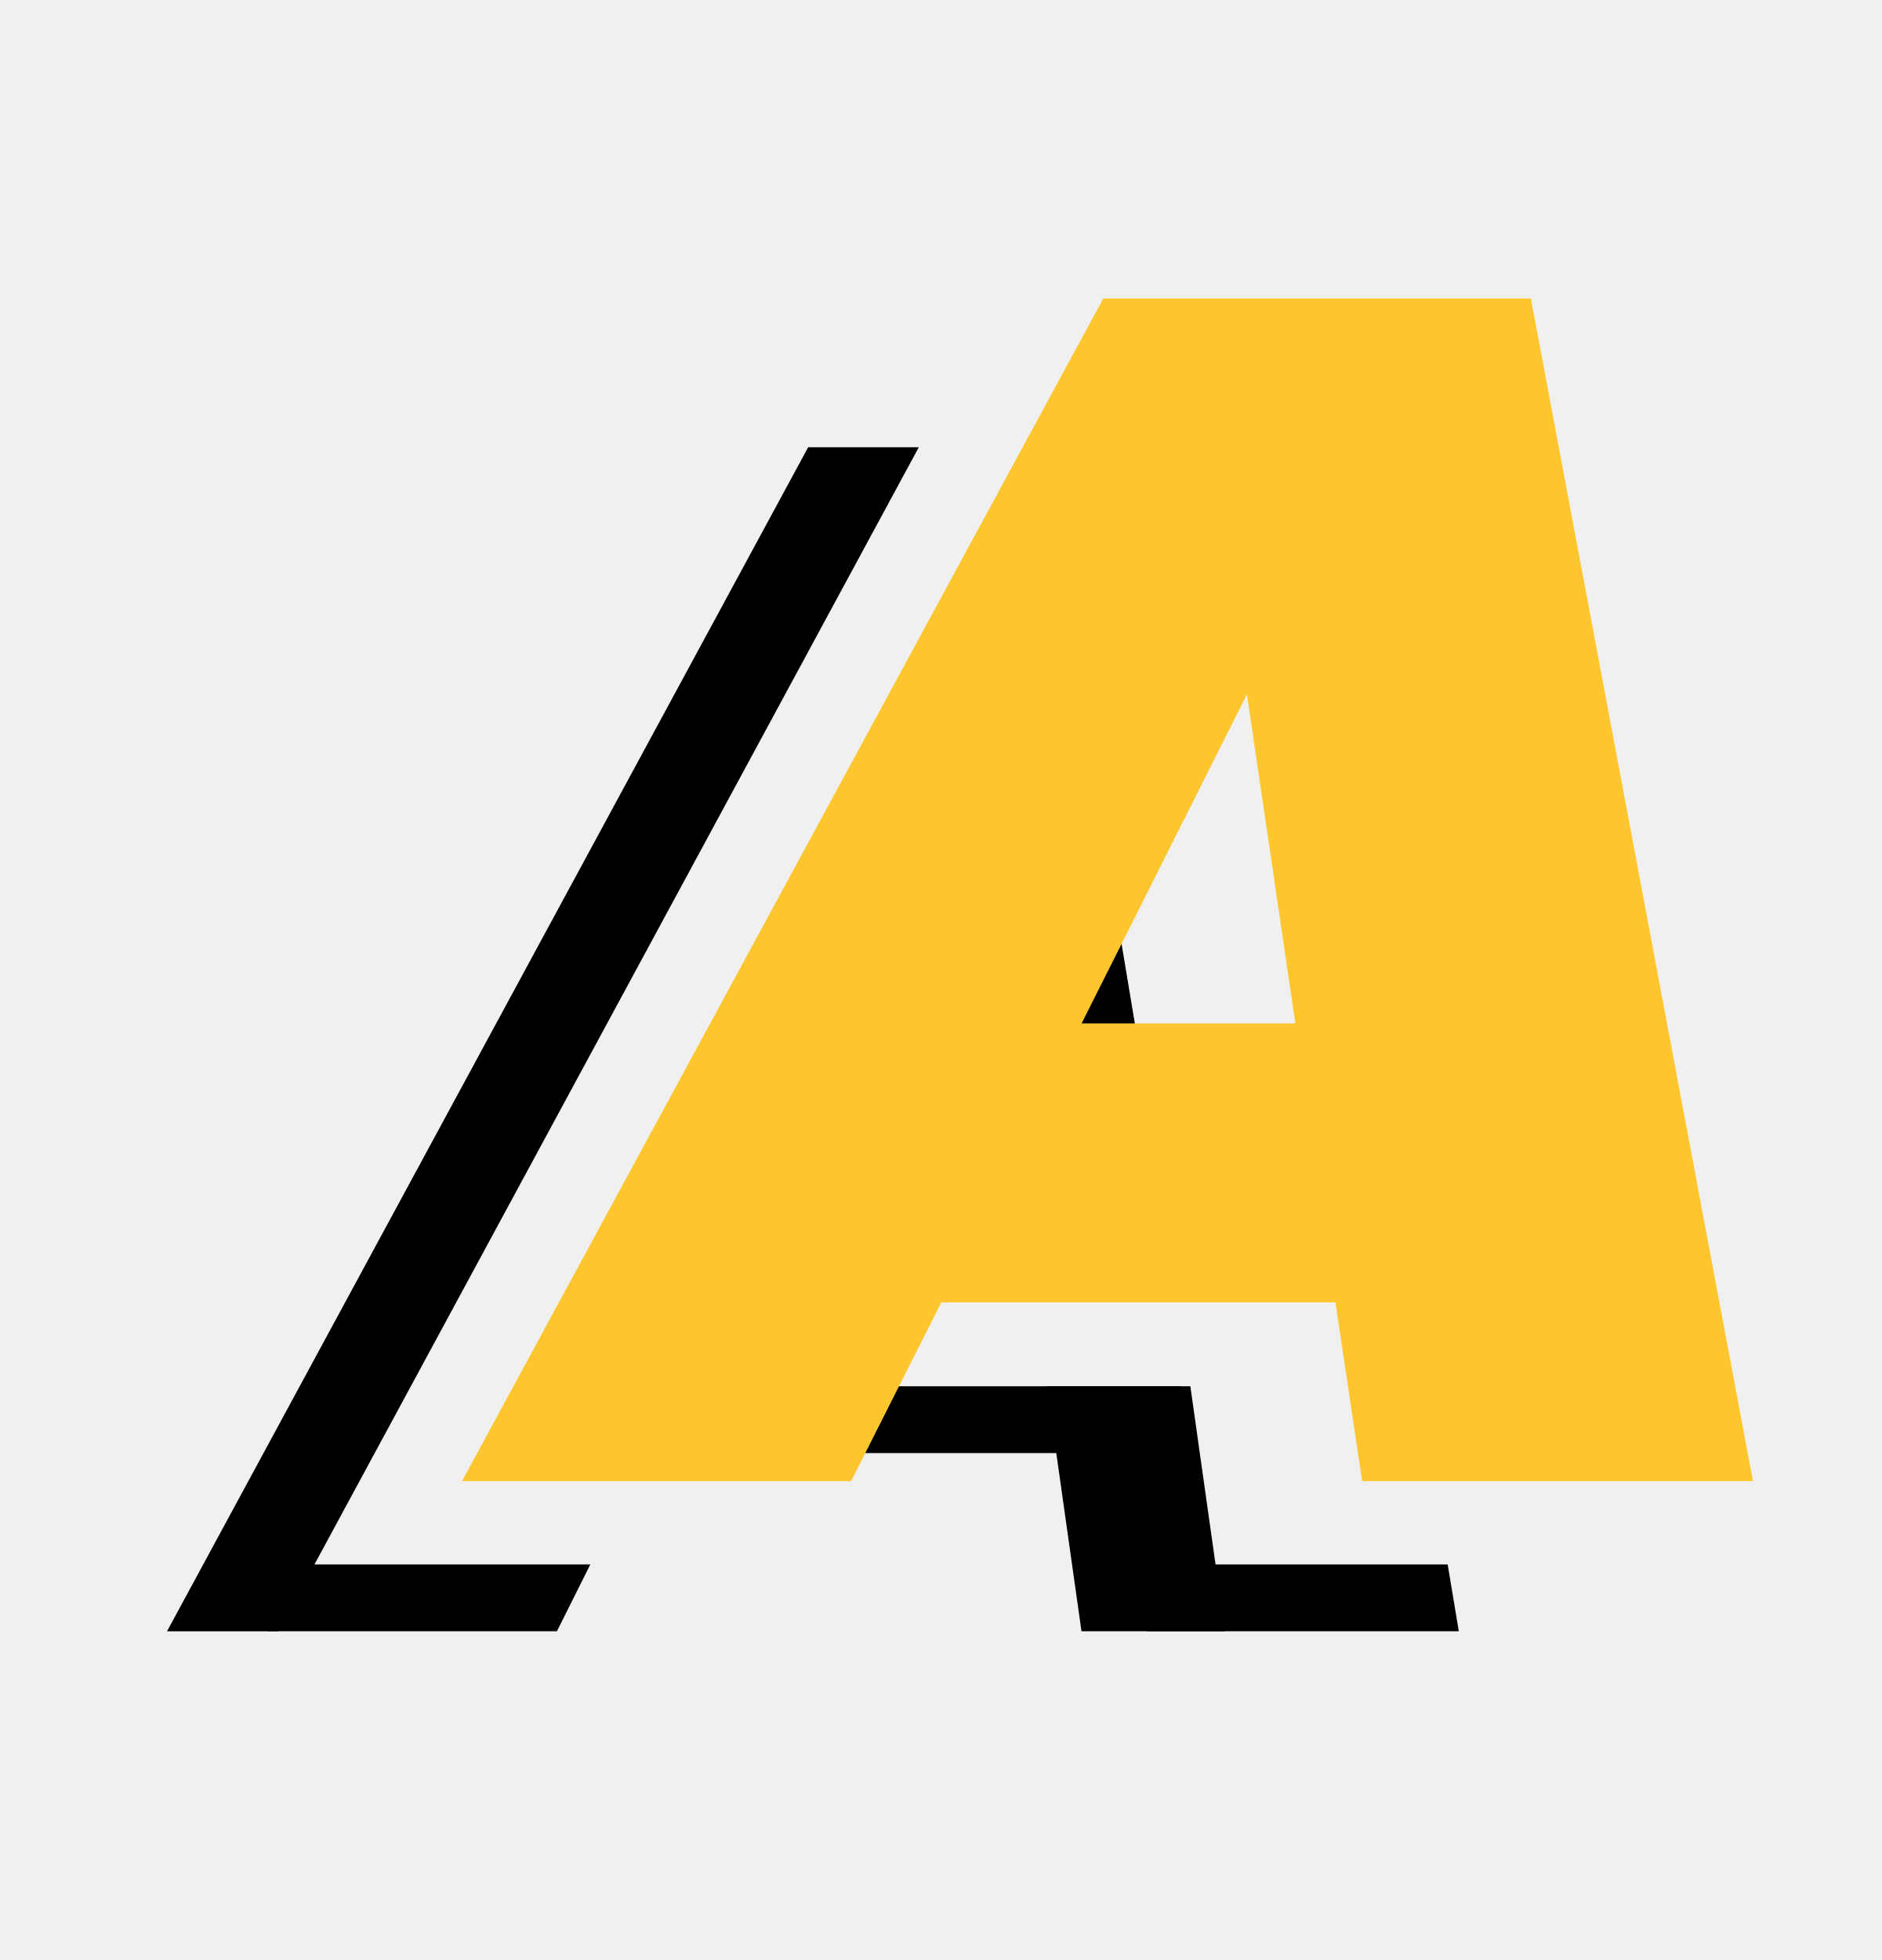
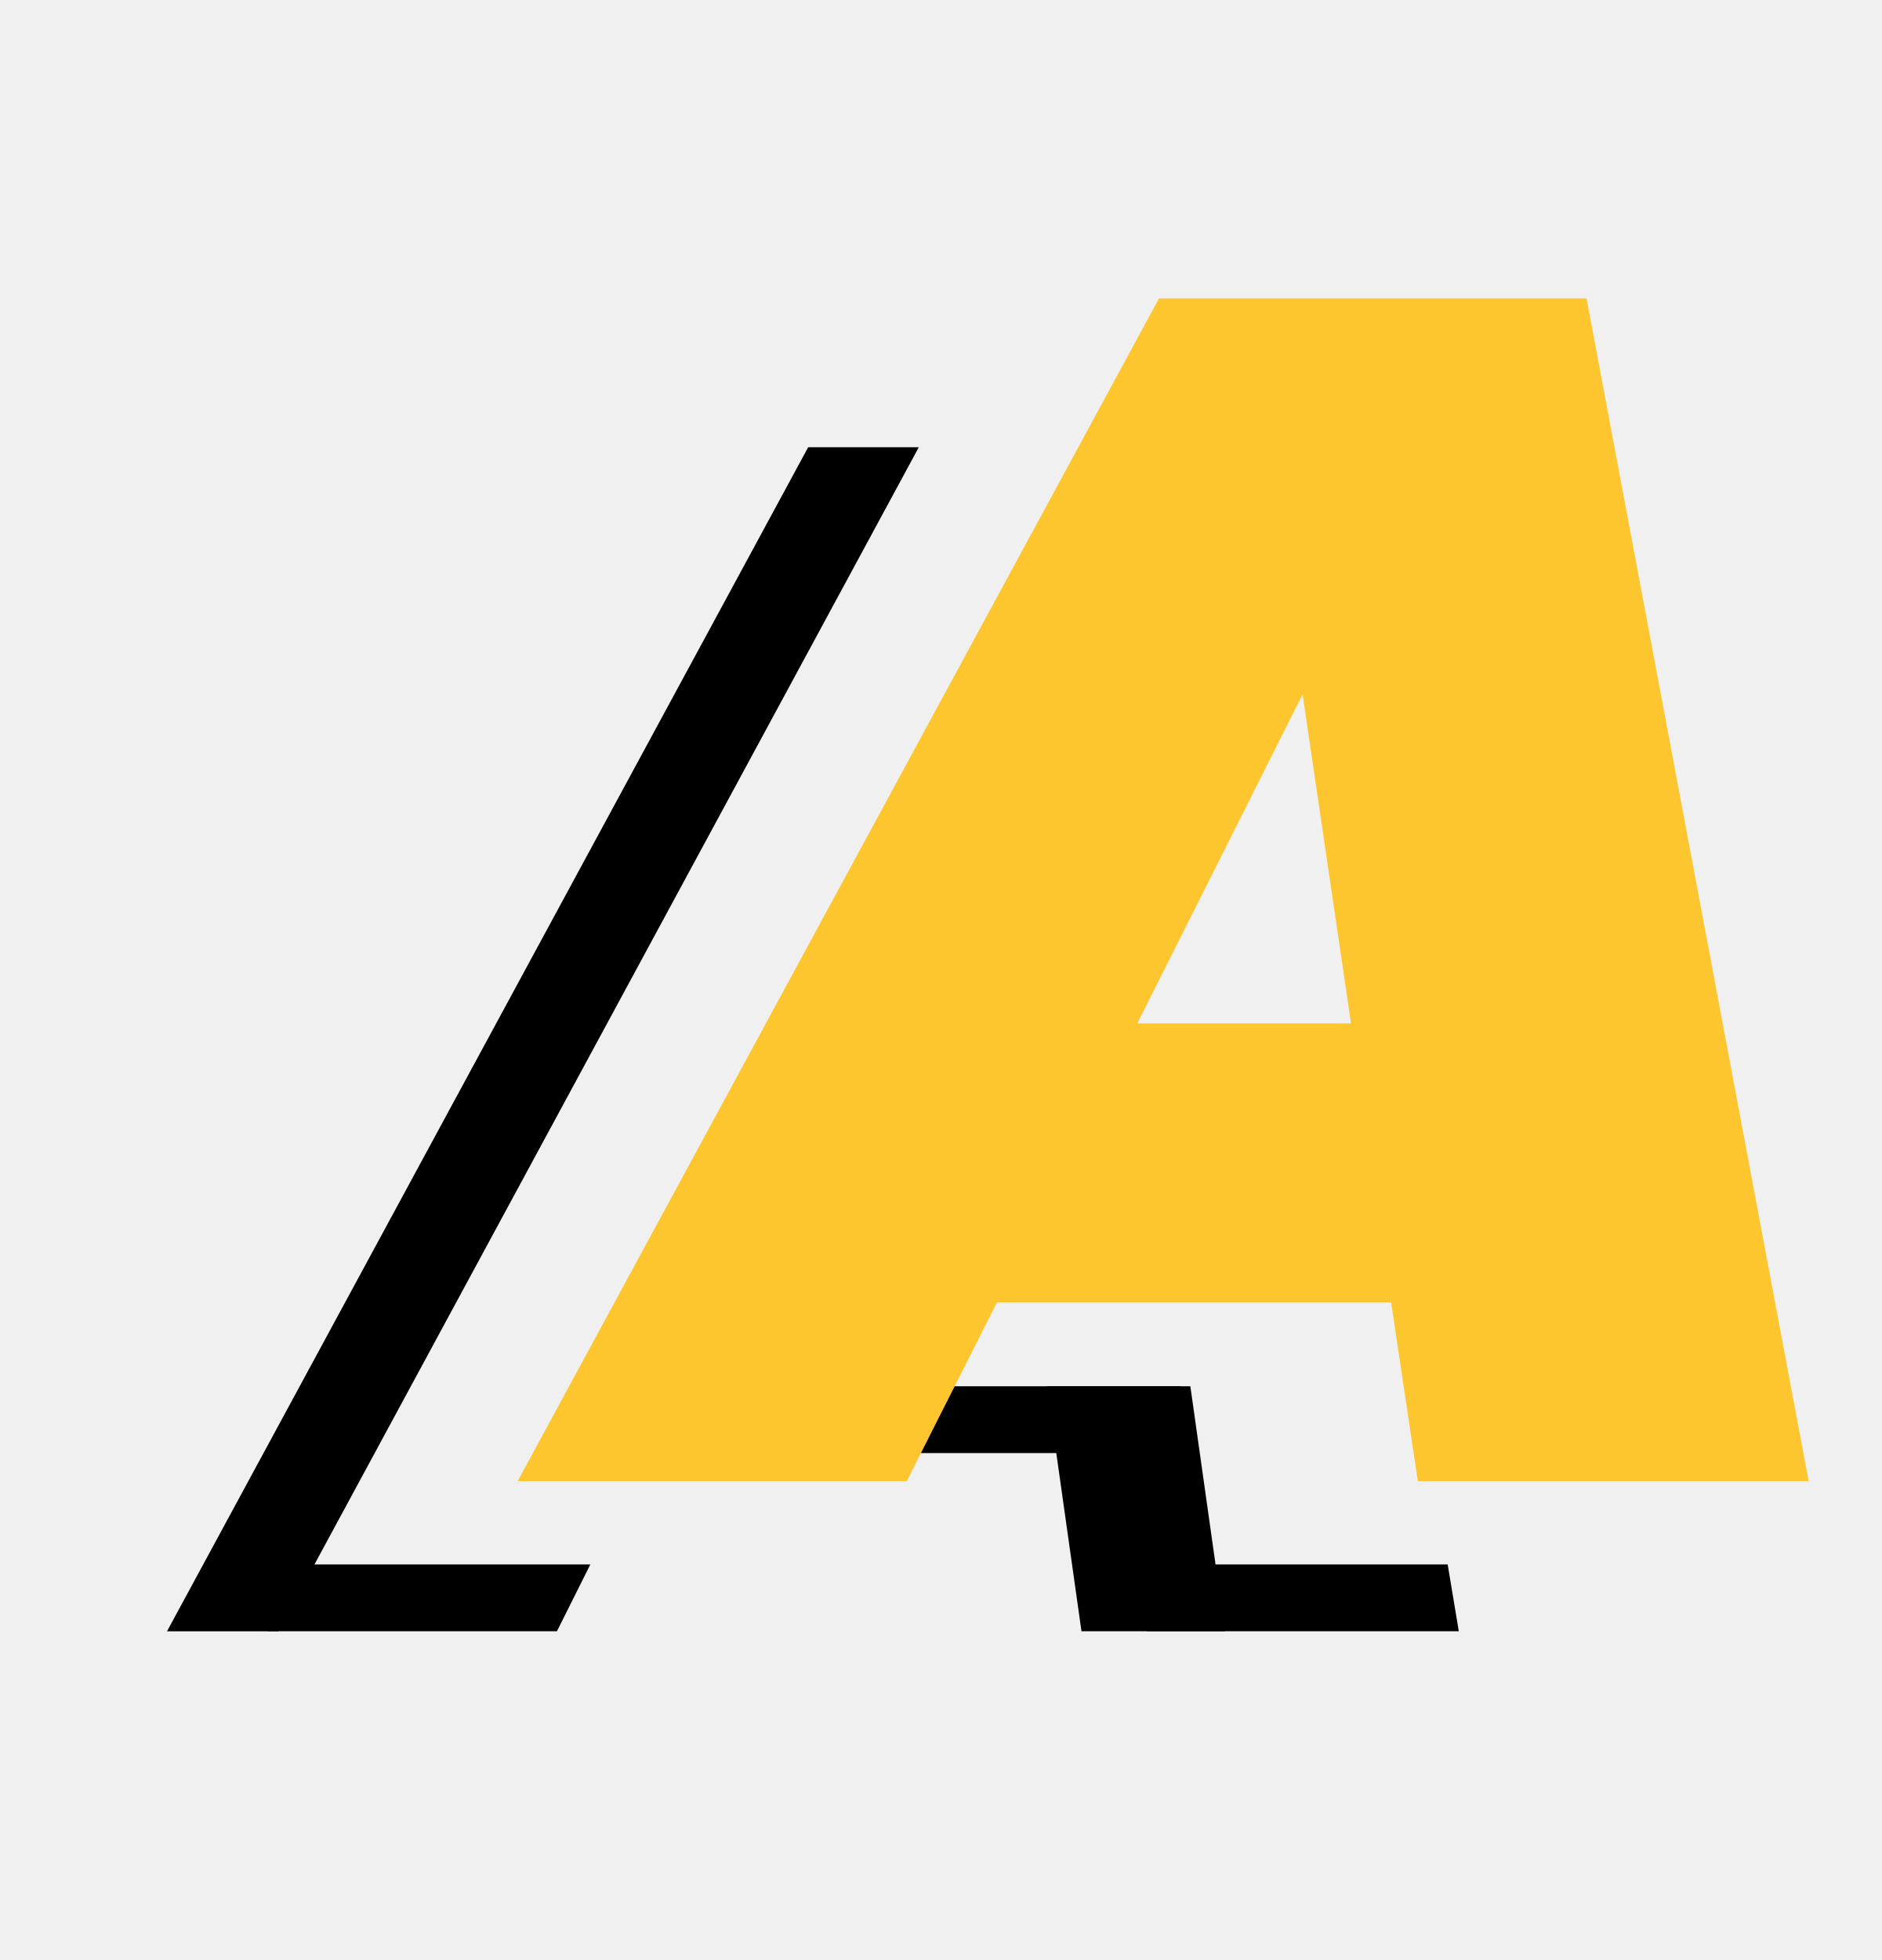
<svg xmlns="http://www.w3.org/2000/svg" width="169" height="176" viewBox="0 0 169 176" fill="none">
  <g clip-path="url(#clip0)">
    <path d="M100.521 83.479L102.021 92.479L96.521 92.479L100.521 83.479Z" fill="black" />
    <path d="M106.021 130.479H77.021L80.021 124.479H106.021V130.479Z" fill="black" />
    <path d="M72.584 40.163L82.521 40.161L24.995 146.482L15 146.484L72.584 40.163Z" fill="black" />
    <path d="M24.021 140.479H53.021L50.021 146.479H24.021V140.479Z" fill="black" />
    <path d="M94.021 124.479H106.91L110.021 146.479H97.132L94.021 124.479Z" fill="black" />
    <path d="M103.021 140.479H130.021L131.021 146.479H103.021V140.479Z" fill="black" />
-     <path d="M119.942 116.95H84.542L76.442 133H41.492L99.092 26.8H137.492L157.442 133H122.342L119.942 116.95ZM116.342 91.9L111.992 62.35L97.142 91.9H116.342Z" fill="#FEC62E" />
+     <path d="M124.942 116.95H89.542L81.442 133H46.492L104.092 26.8H142.492L162.442 133H127.342L124.942 116.95ZM121.342 91.9L116.992 62.35L102.142 91.9H121.342Z" fill="#FEC62E" />
  </g>
  <defs>
    <clipPath id="clip0">
      <rect width="169" height="176" fill="white" />
    </clipPath>
  </defs>
</svg>
